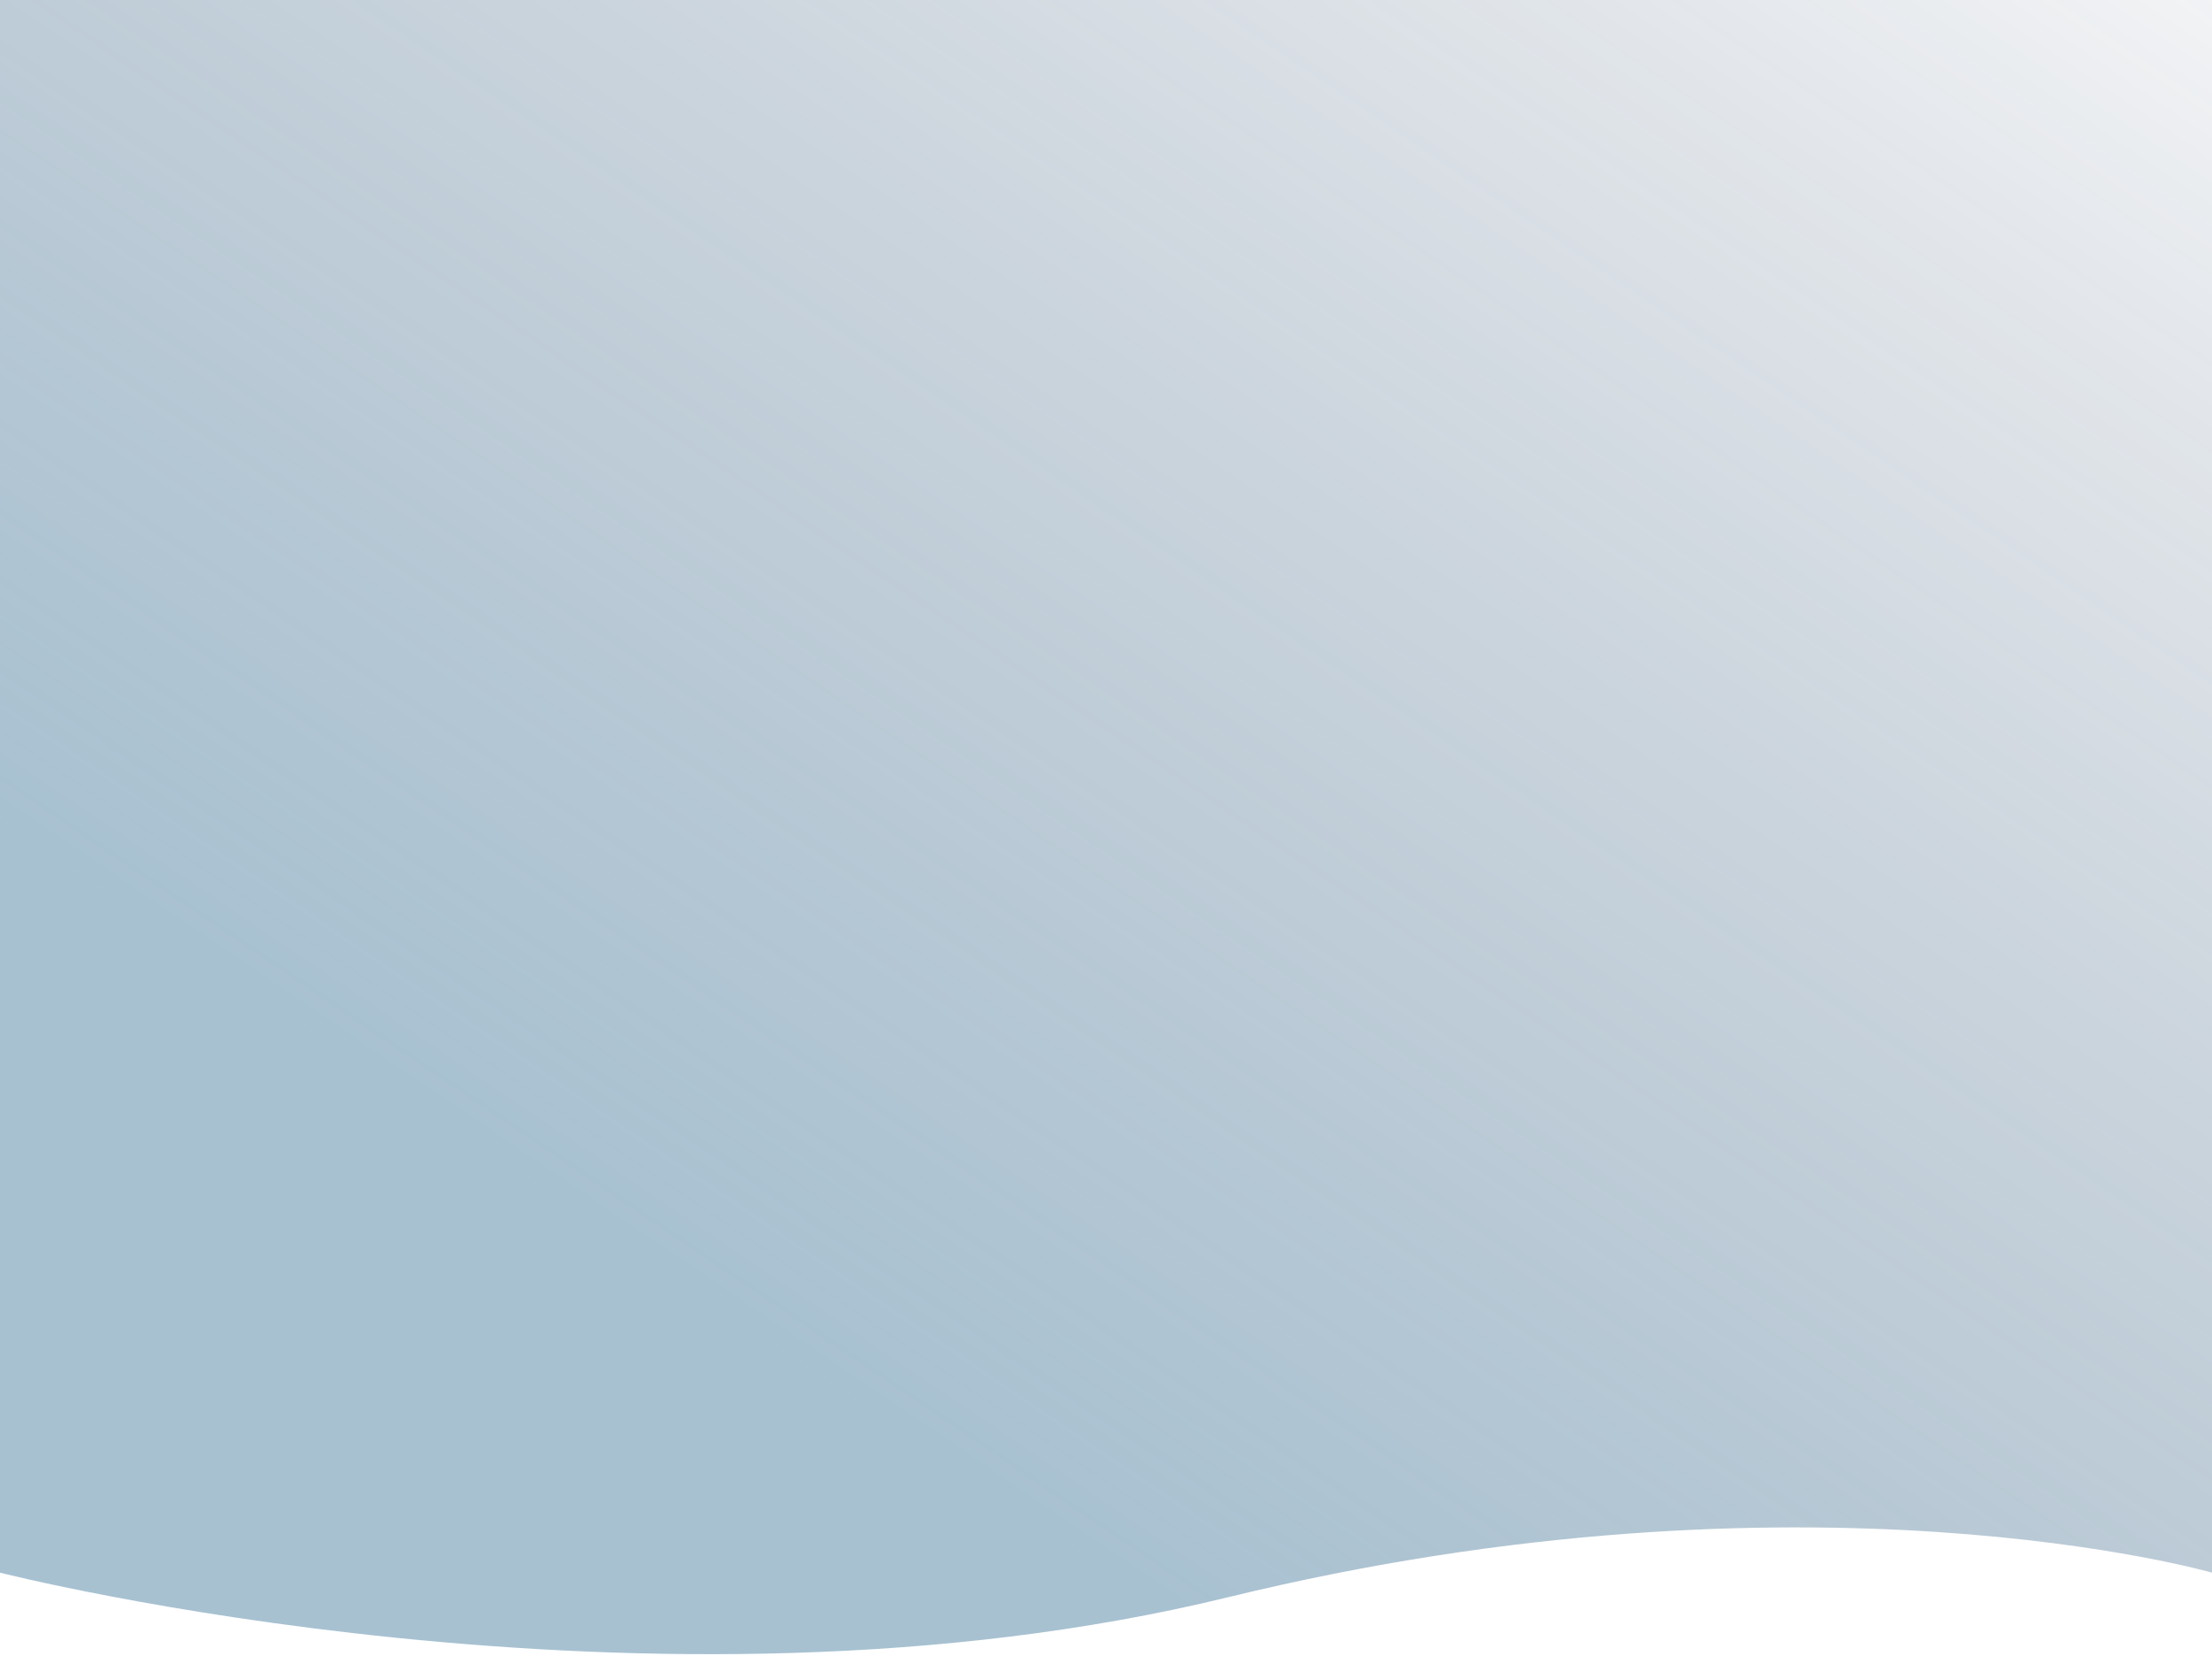
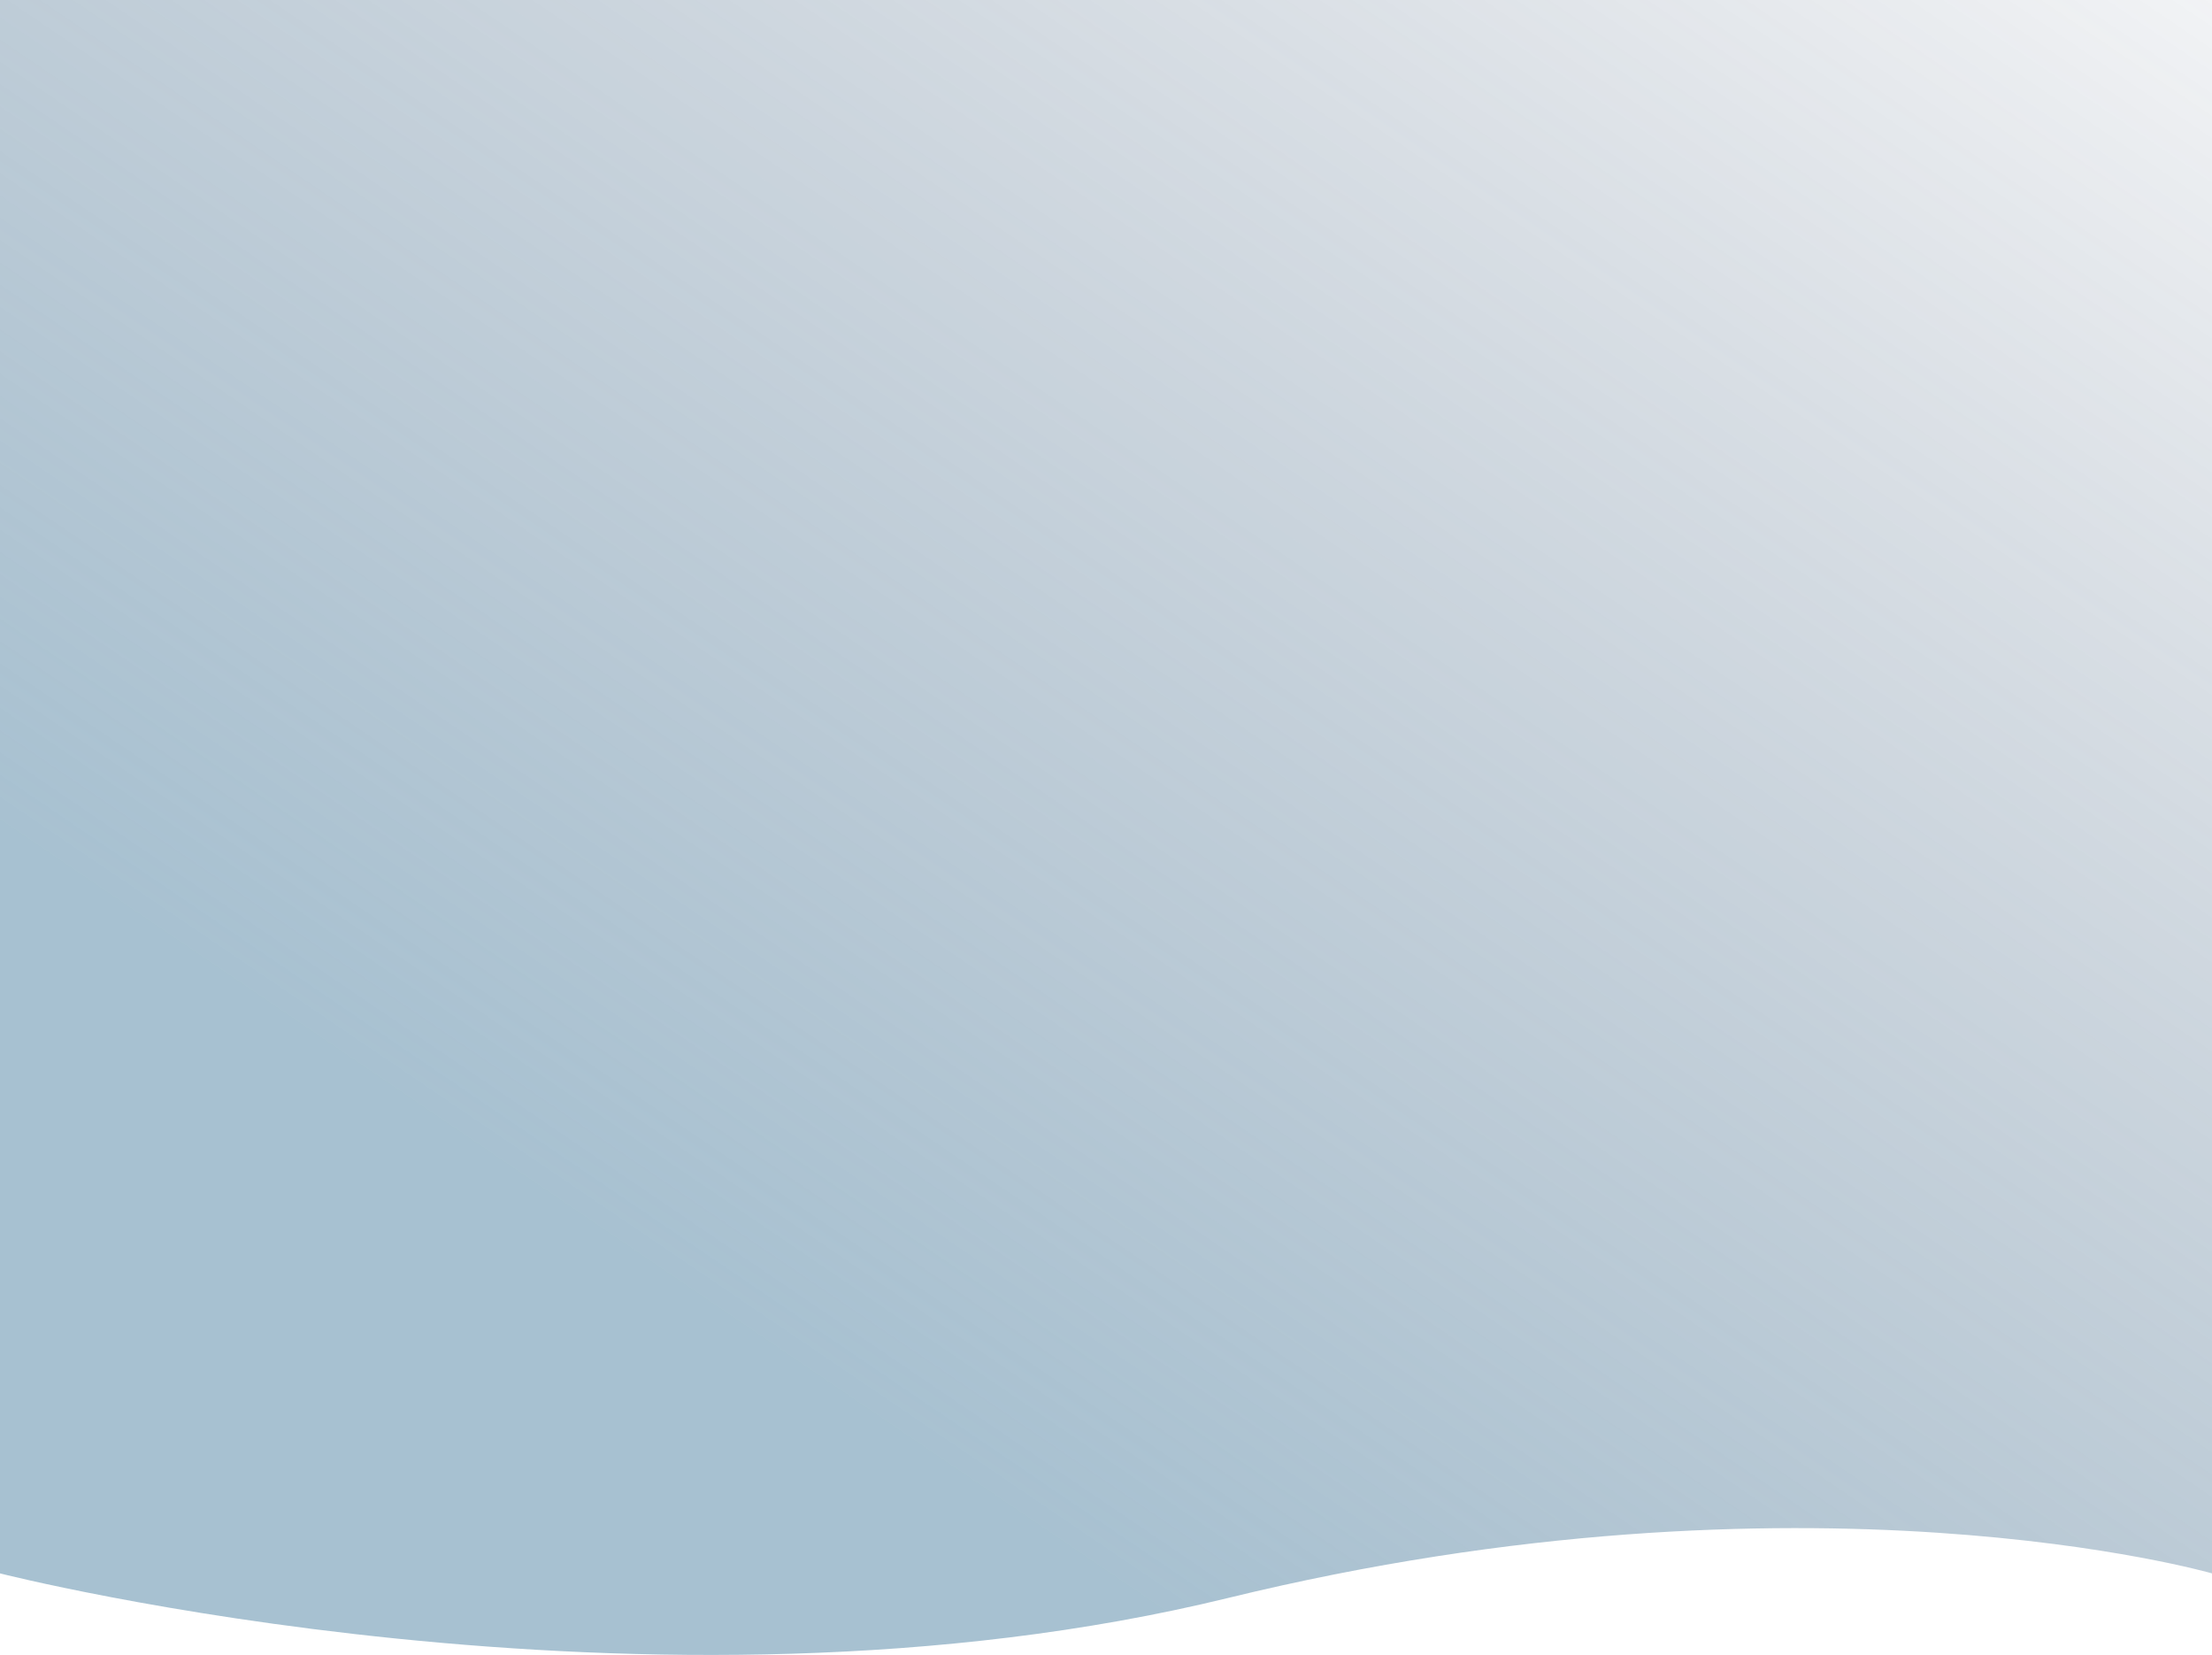
- <svg xmlns="http://www.w3.org/2000/svg" width="1440" height="1078" viewBox="0 0 1440 1078" fill="none">
-   <path d="M1440 0V1024C1440 1024 1176 948.057 799.5 1040C423 1131.94 0 1024 0 1024V0H1440Z" fill="url(#paint0_linear)" fill-opacity="0.5" />
+ <svg xmlns="http://www.w3.org/2000/svg" viewBox="0 0 1440 1077.09">
  <defs>
-     <linearGradient id="paint0_linear" x1="1521" y1="18.001" x2="799.501" y2="1080.86" gradientUnits="userSpaceOnUse">
-       <stop stop-color="#1D3557" stop-opacity="0.1" />
-       <stop offset="1" stop-color="#457B9D" stop-opacity="0.94" />
+     <style>.a{fill-opacity:0.5;fill:url(#a);}</style>
+     <linearGradient id="a" x1="1202.23" y1="1278.39" x2="480.73" y2="215.53" gradientTransform="matrix(1, 0, 0, -1, 0, 1080)" gradientUnits="userSpaceOnUse">
+       <stop offset="0" stop-color="#1d3557" stop-opacity="0.1" />
+       <stop offset="1" stop-color="#457b9d" stop-opacity="0.94" />
    </linearGradient>
  </defs>
+   <path class="a" d="M1440,0V1024s-264-75.94-640.5,16S0,1024,0,1024V0Z" />
</svg>
